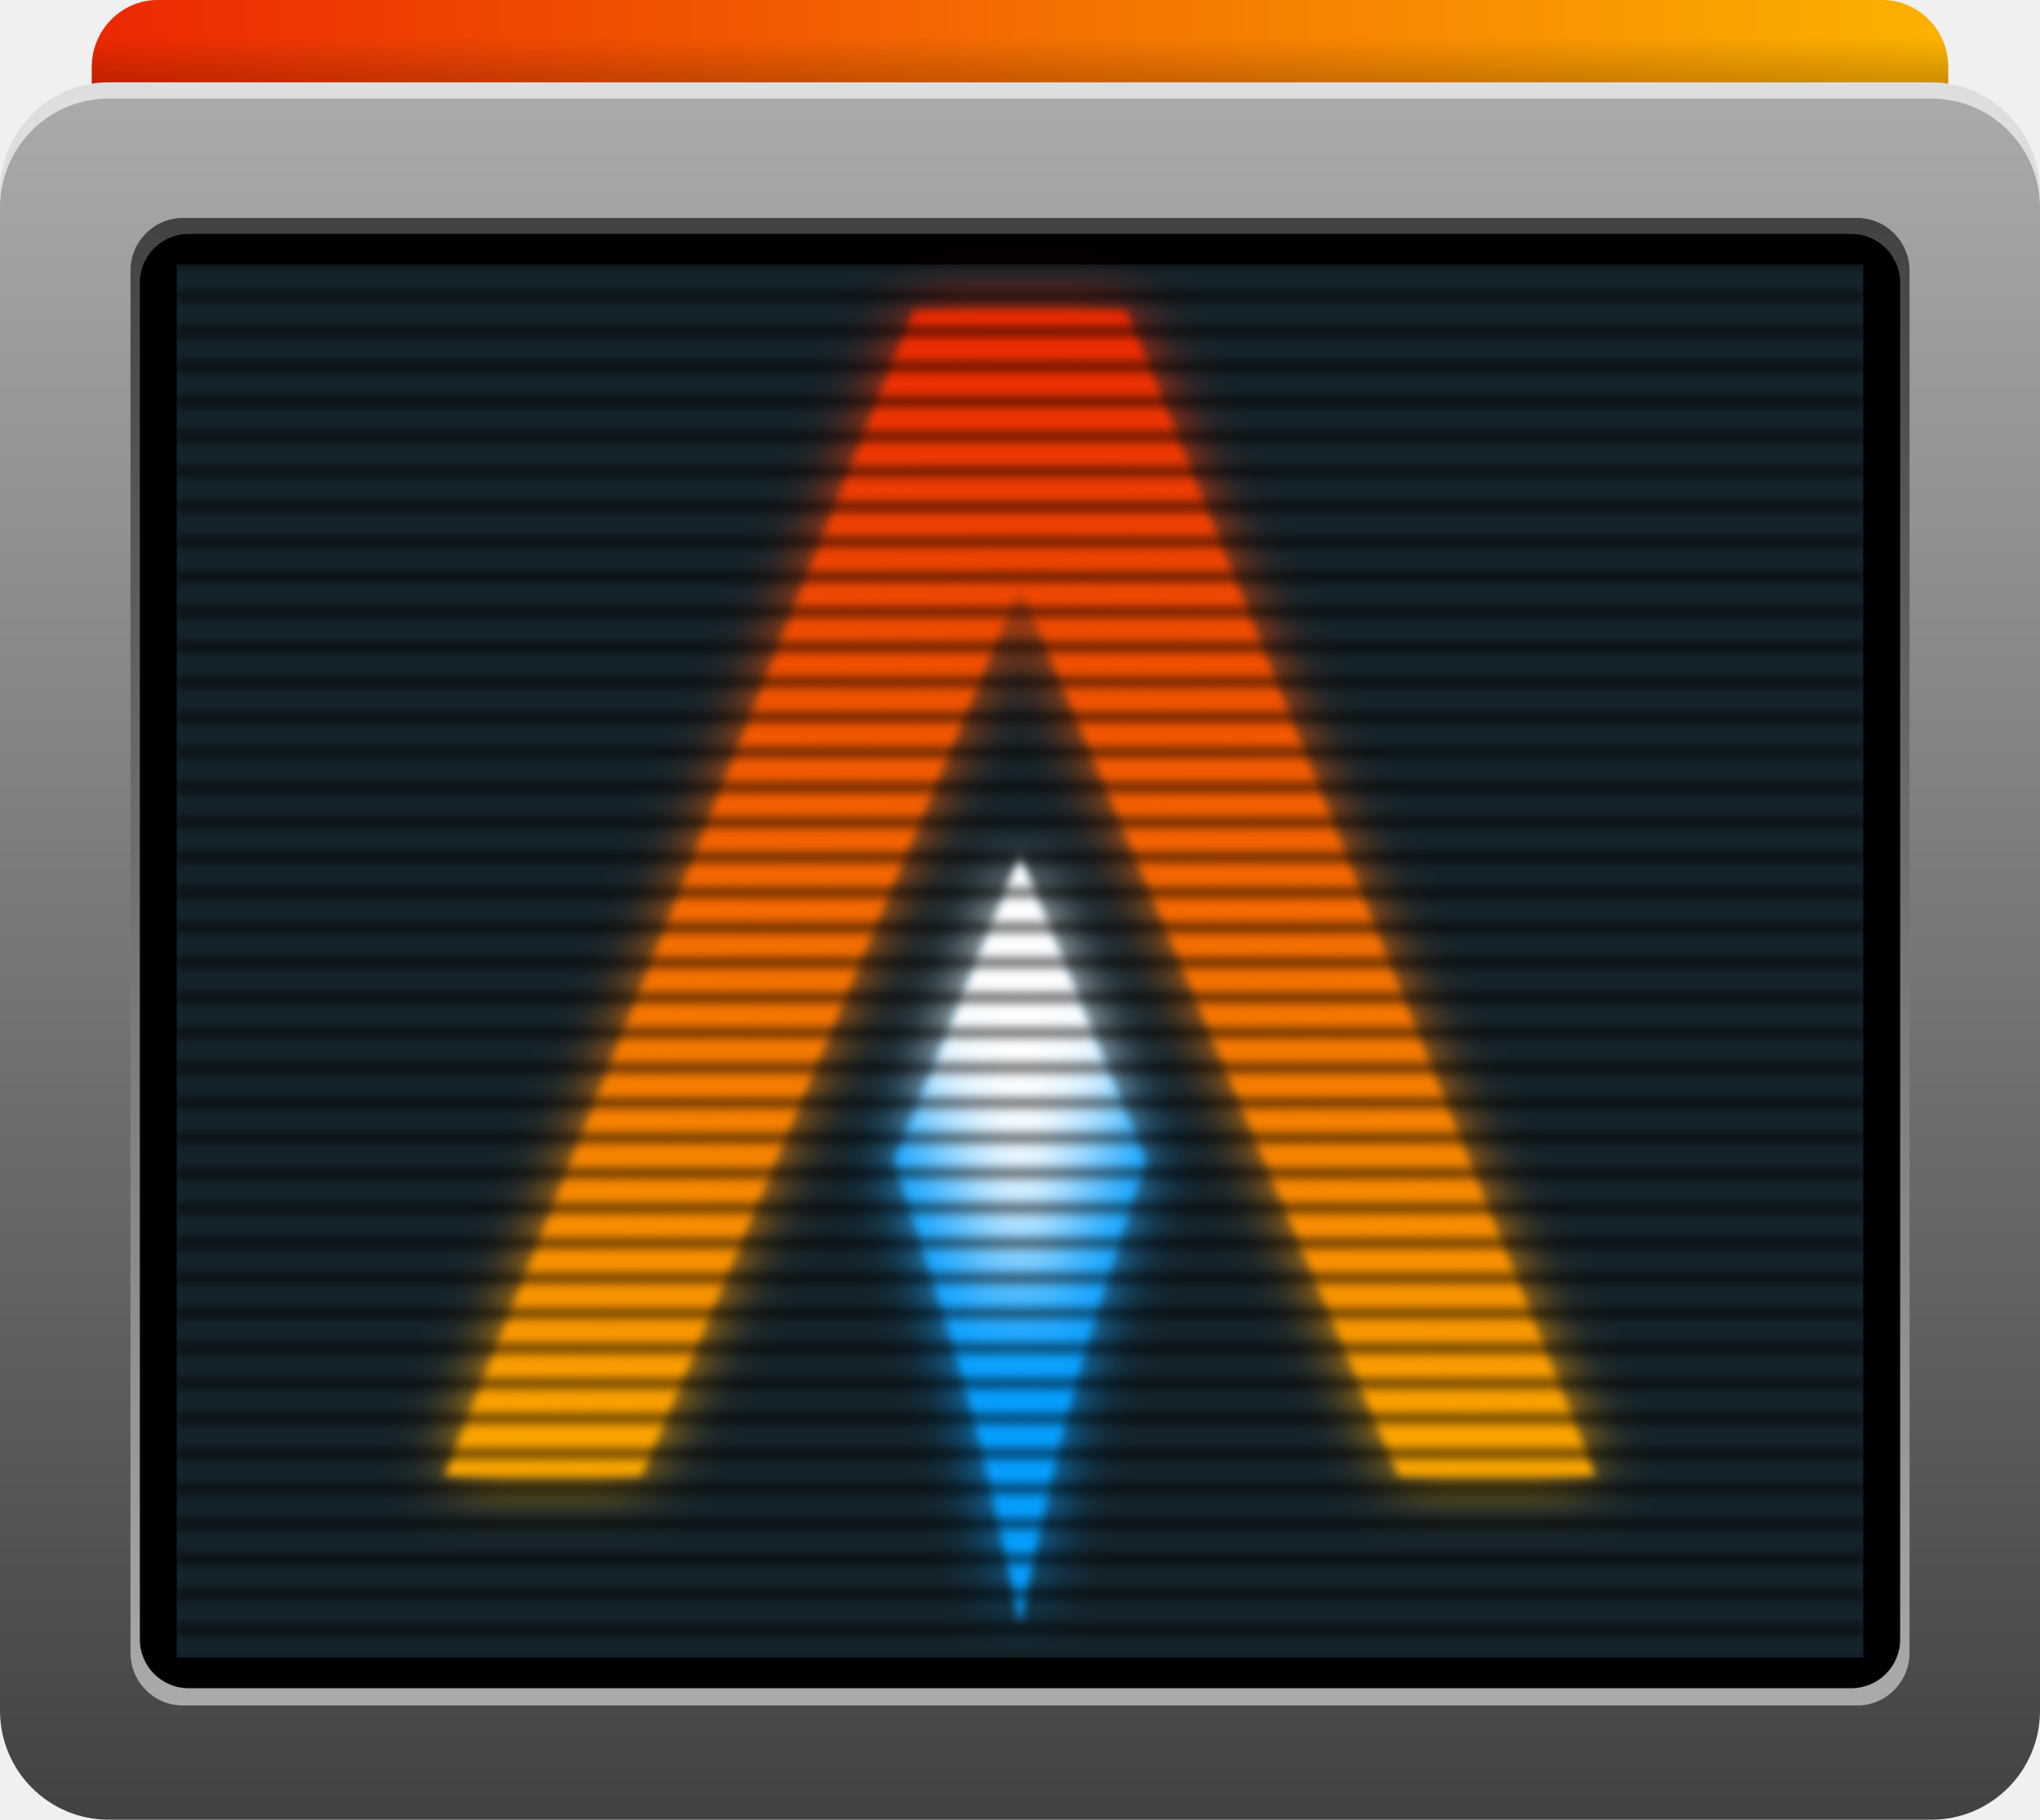
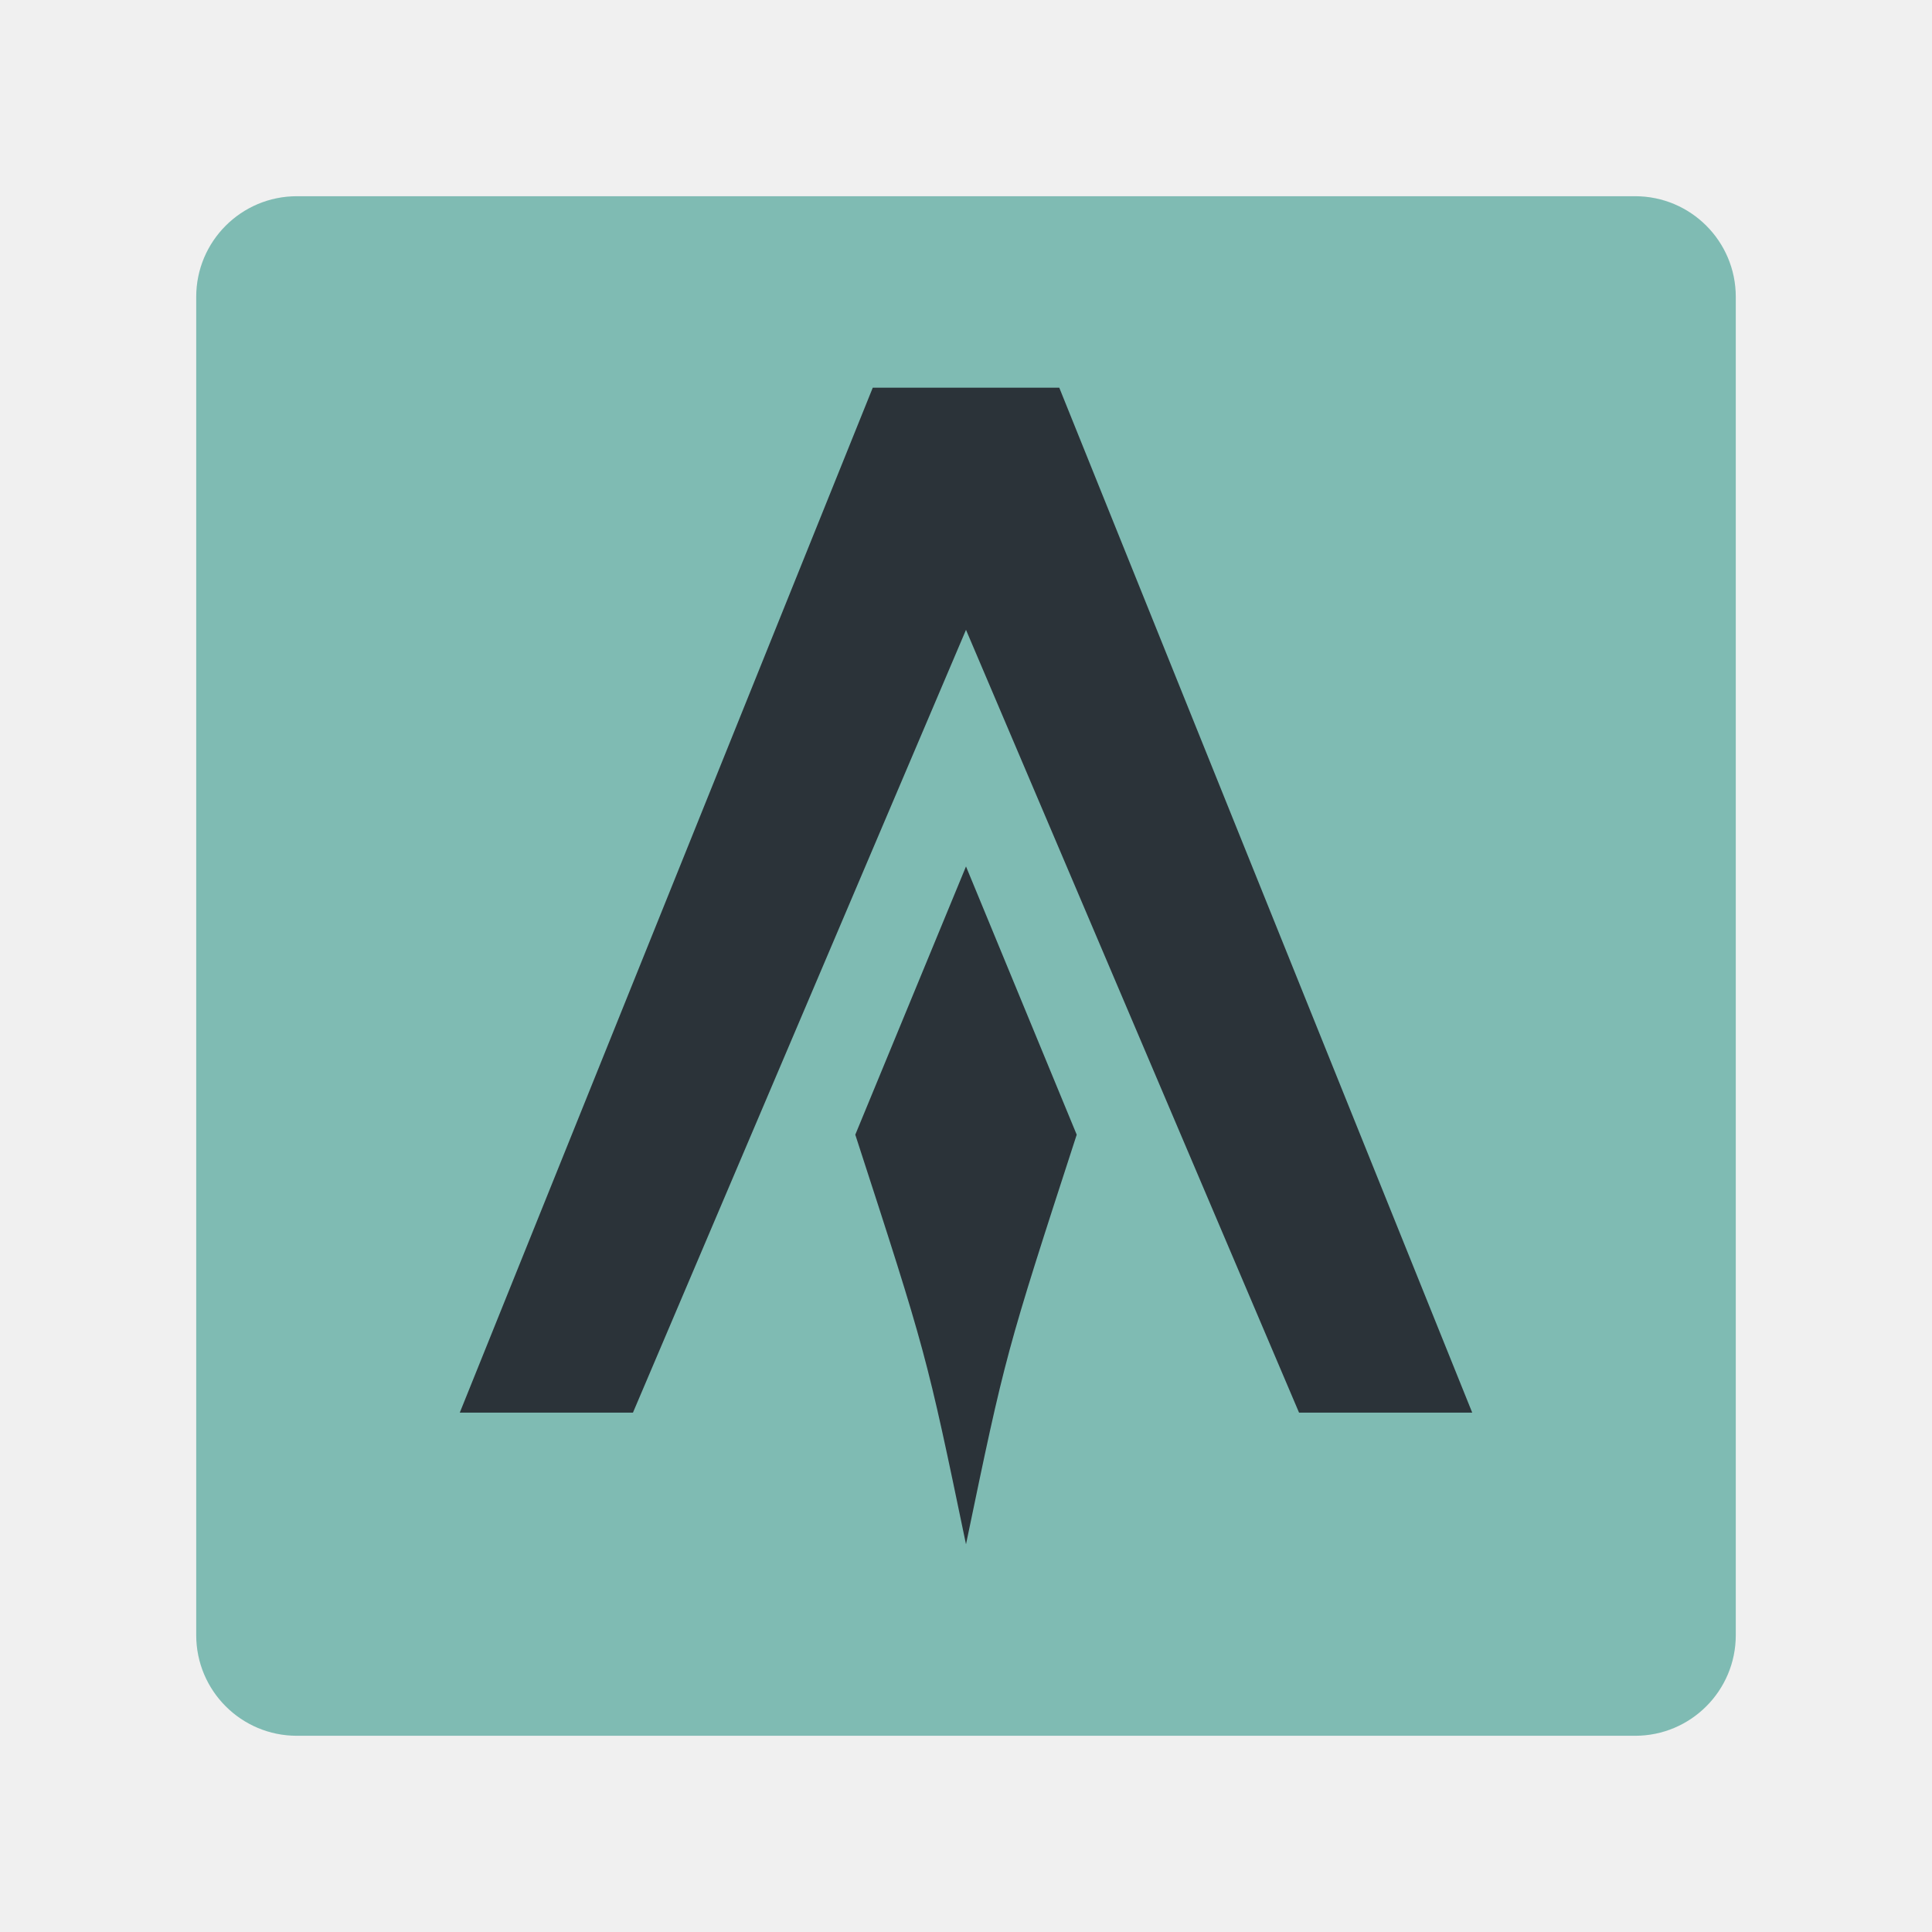
- <svg xmlns="http://www.w3.org/2000/svg" xmlns:xlink="http://www.w3.org/1999/xlink" clip-rule="evenodd" enable-background="new" fill-rule="evenodd" height="57.079" stroke-linejoin="round" stroke-miterlimit="1.414" viewBox="0 0 64 57.079" width="64">
-   <linearGradient id="a" gradientTransform="matrix(.9503932 0 0 .9140099 29.94253 -23.16114)" gradientUnits="userSpaceOnUse" x1="19.062" x2="19" xlink:href="#b" y1="0" y2="43.25" />
-   <linearGradient id="b" gradientTransform="matrix(0 473.895 -473.895 0 547.884 192.222)" gradientUnits="userSpaceOnUse" x1=".025" x2="1" y1=".079" y2="0">
-     <stop offset="0" stop-color="#ec2802" />
-     <stop offset="1" stop-color="#fcb200" />
-   </linearGradient>
-   <linearGradient id="c">
-     <stop offset="0" stop-color="#aaa" />
-     <stop offset="1" stop-color="#424242" />
-   </linearGradient>
-   <clipPath id="d">
-     <path clip-rule="evenodd" d="m14.813 26.75 4.187-10.805 4.187 10.805-4.187 16.5z" />
-   </clipPath>
-   <linearGradient id="e" gradientTransform="matrix(.8456515 0 0 .8221674 6.563578 -53.72079)" gradientUnits="userSpaceOnUse" x1="48.748" x2="48.748" xlink:href="#c" y1="2.538" y2="59.381" />
-   <linearGradient id="f" gradientTransform="matrix(.9557869 0 0 1.010395 .41875 -.764878)" gradientUnits="userSpaceOnUse" x1="35.337" x2="35.337" y1="1.321" y2="-2.412">
-     <stop offset="0" />
-     <stop offset="1" stop-opacity="0" />
-   </linearGradient>
-   <filter id="g" color-interpolation-filters="sRGB" height="1.148" width="1.192" x="-.096" y="-.074">
-     <feGaussianBlur stdDeviation="1.002" />
-   </filter>
-   <linearGradient id="h" gradientTransform="matrix(.9557869 0 0 1.010395 .41875 -.764878)" gradientUnits="userSpaceOnUse" x1="2.574" x2="63.51" xlink:href="#b" y1="-.589" y2="-.589" />
-   <filter id="i" color-interpolation-filters="sRGB" height="1.113" width="1.129" x="-.064" y="-.056">
-     <feGaussianBlur stdDeviation=".967" />
-   </filter>
-   <linearGradient id="j" gradientTransform="matrix(.969697 0 0 .9513128 .484848 -1.184313)" gradientUnits="userSpaceOnUse" x1="48.748" x2="48.748" xlink:href="#c" y1="2.538" y2="59.381" />
-   <filter id="k" color-interpolation-filters="sRGB" height="1.019" width="1.015" x="-.008" y="-.009">
-     <feGaussianBlur stdDeviation=".17" />
-   </filter>
-   <filter id="l" color-interpolation-filters="sRGB" height="1.016" width="1.018" x="-.009" y="-.008">
-     <feGaussianBlur stdDeviation=".135" />
-   </filter>
-   <g stroke-width=".983" transform="translate(0 4.39954)">
-     <rect fill="url(#h)" height="6.079" rx="2.073" ry="2.106" width="58.242" x="2.879" y="-4.4" />
-     <rect fill="url(#f)" height="6.079" opacity=".5" rx="2.073" ry="2.106" width="58.242" x="2.879" y="-4.4" />
-   </g>
-   <g transform="translate(-16 1.86154)">
-     <rect fill="#dedede" height="54.297" rx="3.407" ry="3.442" width="64" x="16" y=".72" />
-     <rect fill="url(#j)" height="53.987" rx="3.407" ry="3.423" width="64" x="16" y="1.23" />
-     <rect fill="url(#e)" height="46.658" rx="1.643" ry="1.654" transform="scale(1 -1)" width="55.813" x="20.094" y="-51.634" />
-   </g>
-   <g transform="translate(0 -2.921342)">
-     <rect height="45.616" rx="1.531" width="55.226" x="4.387" y="10.259" />
-     <path d="m5.545 11.216h52.91v43.703h-52.91z" fill="#14232b" />
-   </g>
-   <g clip-rule="evenodd" fill-rule="evenodd" filter="url(#l)" transform="translate(-16 32.8993)">
-     <path d="m44.994 1.199-.943 2.285c2.534 7.804 2.534 7.804 3.949 14.611 1.415-6.807 1.415-6.807 3.949-14.611l-.943-2.285-3.006-7.283z" fill="#069efe" />
-     <path d="m44.674-23.161h6.653l14.731 36.56h-6.178l-11.88-27.924-11.88 27.924h-6.178z" fill="url(#a)" />
-     <path clip-path="url(#d)" d="m19 32.395 12.5-32.395-25 .133z" fill="#fff" filter="url(#g)" transform="matrix(.9431546 0 0 .9070484 30.08006 -20.54661)" />
-   </g>
-   <g clip-rule="evenodd" fill-rule="evenodd" filter="url(#i)" transform="translate(-16 32.8993)">
-     <path d="m44.994 1.199-.943 2.285c2.534 7.804 2.534 7.804 3.949 14.611 1.415-6.807 1.415-6.807 3.949-14.611l-.943-2.285-3.006-7.283z" fill="#069efe" />
-     <path d="m44.674-23.161h6.653l14.731 36.56h-6.178l-11.88-27.924-11.88 27.924h-6.178z" fill="url(#a)" />
-     <path clip-path="url(#d)" d="m19 32.395 12.5-32.395-25 .133z" fill="#fff" filter="url(#g)" transform="matrix(.9431546 0 0 .9070484 30.08006 -20.54661)" />
-   </g>
-   <g style="opacity:.75;fill:none;stroke:#000;stroke-width:.25;stroke-linejoin:miter;stroke-miterlimit:1.414;filter:url(#k)" transform="translate(-16 1.86154)">
-     <path d="m21.486 29.433h53.029" />
-     <path d="m21.486 44.835h53.029" />
-     <path d="m21.486 32.734h53.029" />
-     <path d="m21.486 39.334h53.029" />
-     <path d="m21.486 7.431h53.029" />
-     <path d="m21.486 33.834h53.029" />
-     <path d="m21.486 22.833h53.029" />
-     <path d="m21.486 14.032h53.029" />
-     <path d="m21.486 25.033h53.029" />
-     <path d="m21.486 11.832h53.029" />
-     <path d="m21.486 47.035h53.029" />
-     <path d="m21.486 48.135h53.029" />
-     <path d="m21.486 28.333h53.029" />
-     <path d="m21.486 26.133h53.029" />
-     <path d="m21.486 27.233h53.029" />
-     <path d="m21.486 23.933h53.029" />
-     <path d="m21.486 45.935h53.029" />
-     <path d="m21.486 9.631h53.029" />
-     <path d="m21.486 10.732h53.029" />
-     <path d="m21.486 12.932h53.029" />
-     <path d="m21.486 37.134h53.029" />
-     <path d="m21.486 38.234h53.029" />
-     <path d="m21.486 43.735h53.029" />
-     <path d="m21.486 17.332h53.029" />
-     <path d="m21.486 40.434h53.029" />
-     <path d="m21.486 41.534h53.029" />
-     <path d="m21.486 6.331h53.029" />
-     <path d="m21.486 30.533h53.029" />
-     <path d="m21.486 31.633h53.029" />
-     <path d="m21.486 49.235h53.029" />
-     <path d="m21.486 16.232h53.029" />
-     <path d="m21.486 15.132h53.029" />
-     <path d="m21.486 36.034h53.029" />
-     <path d="m21.486 50.335h53.029" />
-     <path d="m21.486 20.632h53.029" />
-     <path d="m21.486 21.733h53.029" />
-     <path d="m21.486 42.634h53.029" />
-     <path d="m21.486 18.432h53.029" />
-     <path d="m21.486 19.532h53.029" />
-     <path d="m21.486 34.934h53.029" />
-     <path d="m21.486 8.531h53.029" />
-   </g>
+ <svg xmlns="http://www.w3.org/2000/svg" xmlns:xlink="http://www.w3.org/1999/xlink" width="192" height="192" version="1.1" viewBox="0 0 192 192" id="svg14">
+   <defs id="defs18">
+     <linearGradient id="h" gradientTransform="matrix(0.9557869,0,0,1.010395,0.41875,-0.764878)" gradientUnits="userSpaceOnUse" x1="2.574" x2="63.51" xlink:href="#b" y1="-0.589" y2="-0.589" />
+     <linearGradient id="b" gradientTransform="matrix(0,473.895,-473.895,0,547.884,192.222)" gradientUnits="userSpaceOnUse" x1="0.025" x2="1" y1="0.079" y2="0">
+       <stop offset="0" stop-color="#ec2802" id="stop3" />
+       <stop offset="1" stop-color="#fcb200" id="stop5" />
+     </linearGradient>
+     <linearGradient id="f" gradientTransform="matrix(0.9557869,0,0,1.010395,0.41875,-0.764878)" gradientUnits="userSpaceOnUse" x1="35.337" x2="35.337" y1="1.321" y2="-2.412">
+       <stop offset="0" id="stop17" />
+       <stop offset="1" stop-opacity="0" id="stop19" />
+     </linearGradient>
+     <linearGradient id="j" gradientTransform="matrix(0.969697,0,0,0.9513128,0.484848,-1.184313)" gradientUnits="userSpaceOnUse" x1="48.748" x2="48.748" xlink:href="#c" y1="2.538" y2="59.381" />
+     <linearGradient id="c">
+       <stop offset="0" stop-color="#aaa" id="stop8" />
+       <stop offset="1" stop-color="#424242" id="stop10" />
+     </linearGradient>
+     <linearGradient id="e" gradientTransform="matrix(0.8456515,0,0,0.8221674,6.563578,-53.72079)" gradientUnits="userSpaceOnUse" x1="48.748" x2="48.748" xlink:href="#c" y1="2.538" y2="59.381" />
+     <filter style="color-interpolation-filters:sRGB" id="l" height="1.016" width="1.018" x="-0.009" y="-0.008">
+       <feGaussianBlur stdDeviation=".135" id="feGaussianBlur33" />
+     </filter>
+     <linearGradient id="a" gradientTransform="matrix(0.9503932,0,0,0.9140099,29.94253,-23.16114)" gradientUnits="userSpaceOnUse" x1="19.062" x2="19" xlink:href="#b" y1="0" y2="43.25" />
+     <clipPath id="d">
+       <path style="clip-rule:evenodd" d="M 14.813,26.75 19,15.945 23.187,26.75 19,43.25 Z" id="path13" />
+     </clipPath>
+     <filter style="color-interpolation-filters:sRGB" id="g" height="1.148" width="1.192" x="-0.096" y="-0.074">
+       <feGaussianBlur stdDeviation="1.002" id="feGaussianBlur22" />
+     </filter>
+     <filter style="color-interpolation-filters:sRGB" id="i" height="1.113" width="1.129" x="-0.064" y="-0.056">
+       <feGaussianBlur stdDeviation=".967" id="feGaussianBlur26" />
+     </filter>
+     <clipPath id="clipPath1020">
+       <path style="clip-rule:evenodd" d="M 14.813,26.75 19,15.945 23.187,26.75 19,43.25 Z" id="path1018" />
+     </clipPath>
+     <filter style="color-interpolation-filters:sRGB" id="filter1024" height="1.148" width="1.192" x="-0.096" y="-0.074">
+       <feGaussianBlur stdDeviation="1.002" id="feGaussianBlur1022" />
+     </filter>
+     <filter style="color-interpolation-filters:sRGB" id="k" height="1.019" width="1.015" x="-0.008" y="-0.009">
+       <feGaussianBlur stdDeviation=".17" id="feGaussianBlur30" />
+     </filter>
+   </defs>
+   <rect style="opacity:1;fill:#7fbbb3;stroke:none;fill-opacity:1" id="rect2" rx="10" height="153" width="153" y="19.5" x="19.5" />
+   <path id="path56" d="M 44.994,1.199 44.051,3.484 C 46.585,11.288 46.585,11.288 48,18.095 49.415,11.288 49.415,11.288 51.949,3.484 L 51.006,1.199 48,-6.084 Z" style="clip-rule:evenodd;fill:#2b3339;fill-rule:evenodd;stroke:none;fill-opacity:1" transform="matrix(2.786073,0,0,2.786073,-37.73151,103.0572)" />
+   <path id="path58" d="m 44.674,-23.161 h 6.653 L 66.057,13.399 H 59.88 L 48,-14.524 36.12,13.399 H 29.943 Z" style="clip-rule:evenodd;fill:#2b3339;fill-rule:evenodd;fill-opacity:1;stroke:none;" transform="matrix(2.786073,0,0,2.786073,-37.73151,103.0572)" />
</svg>
